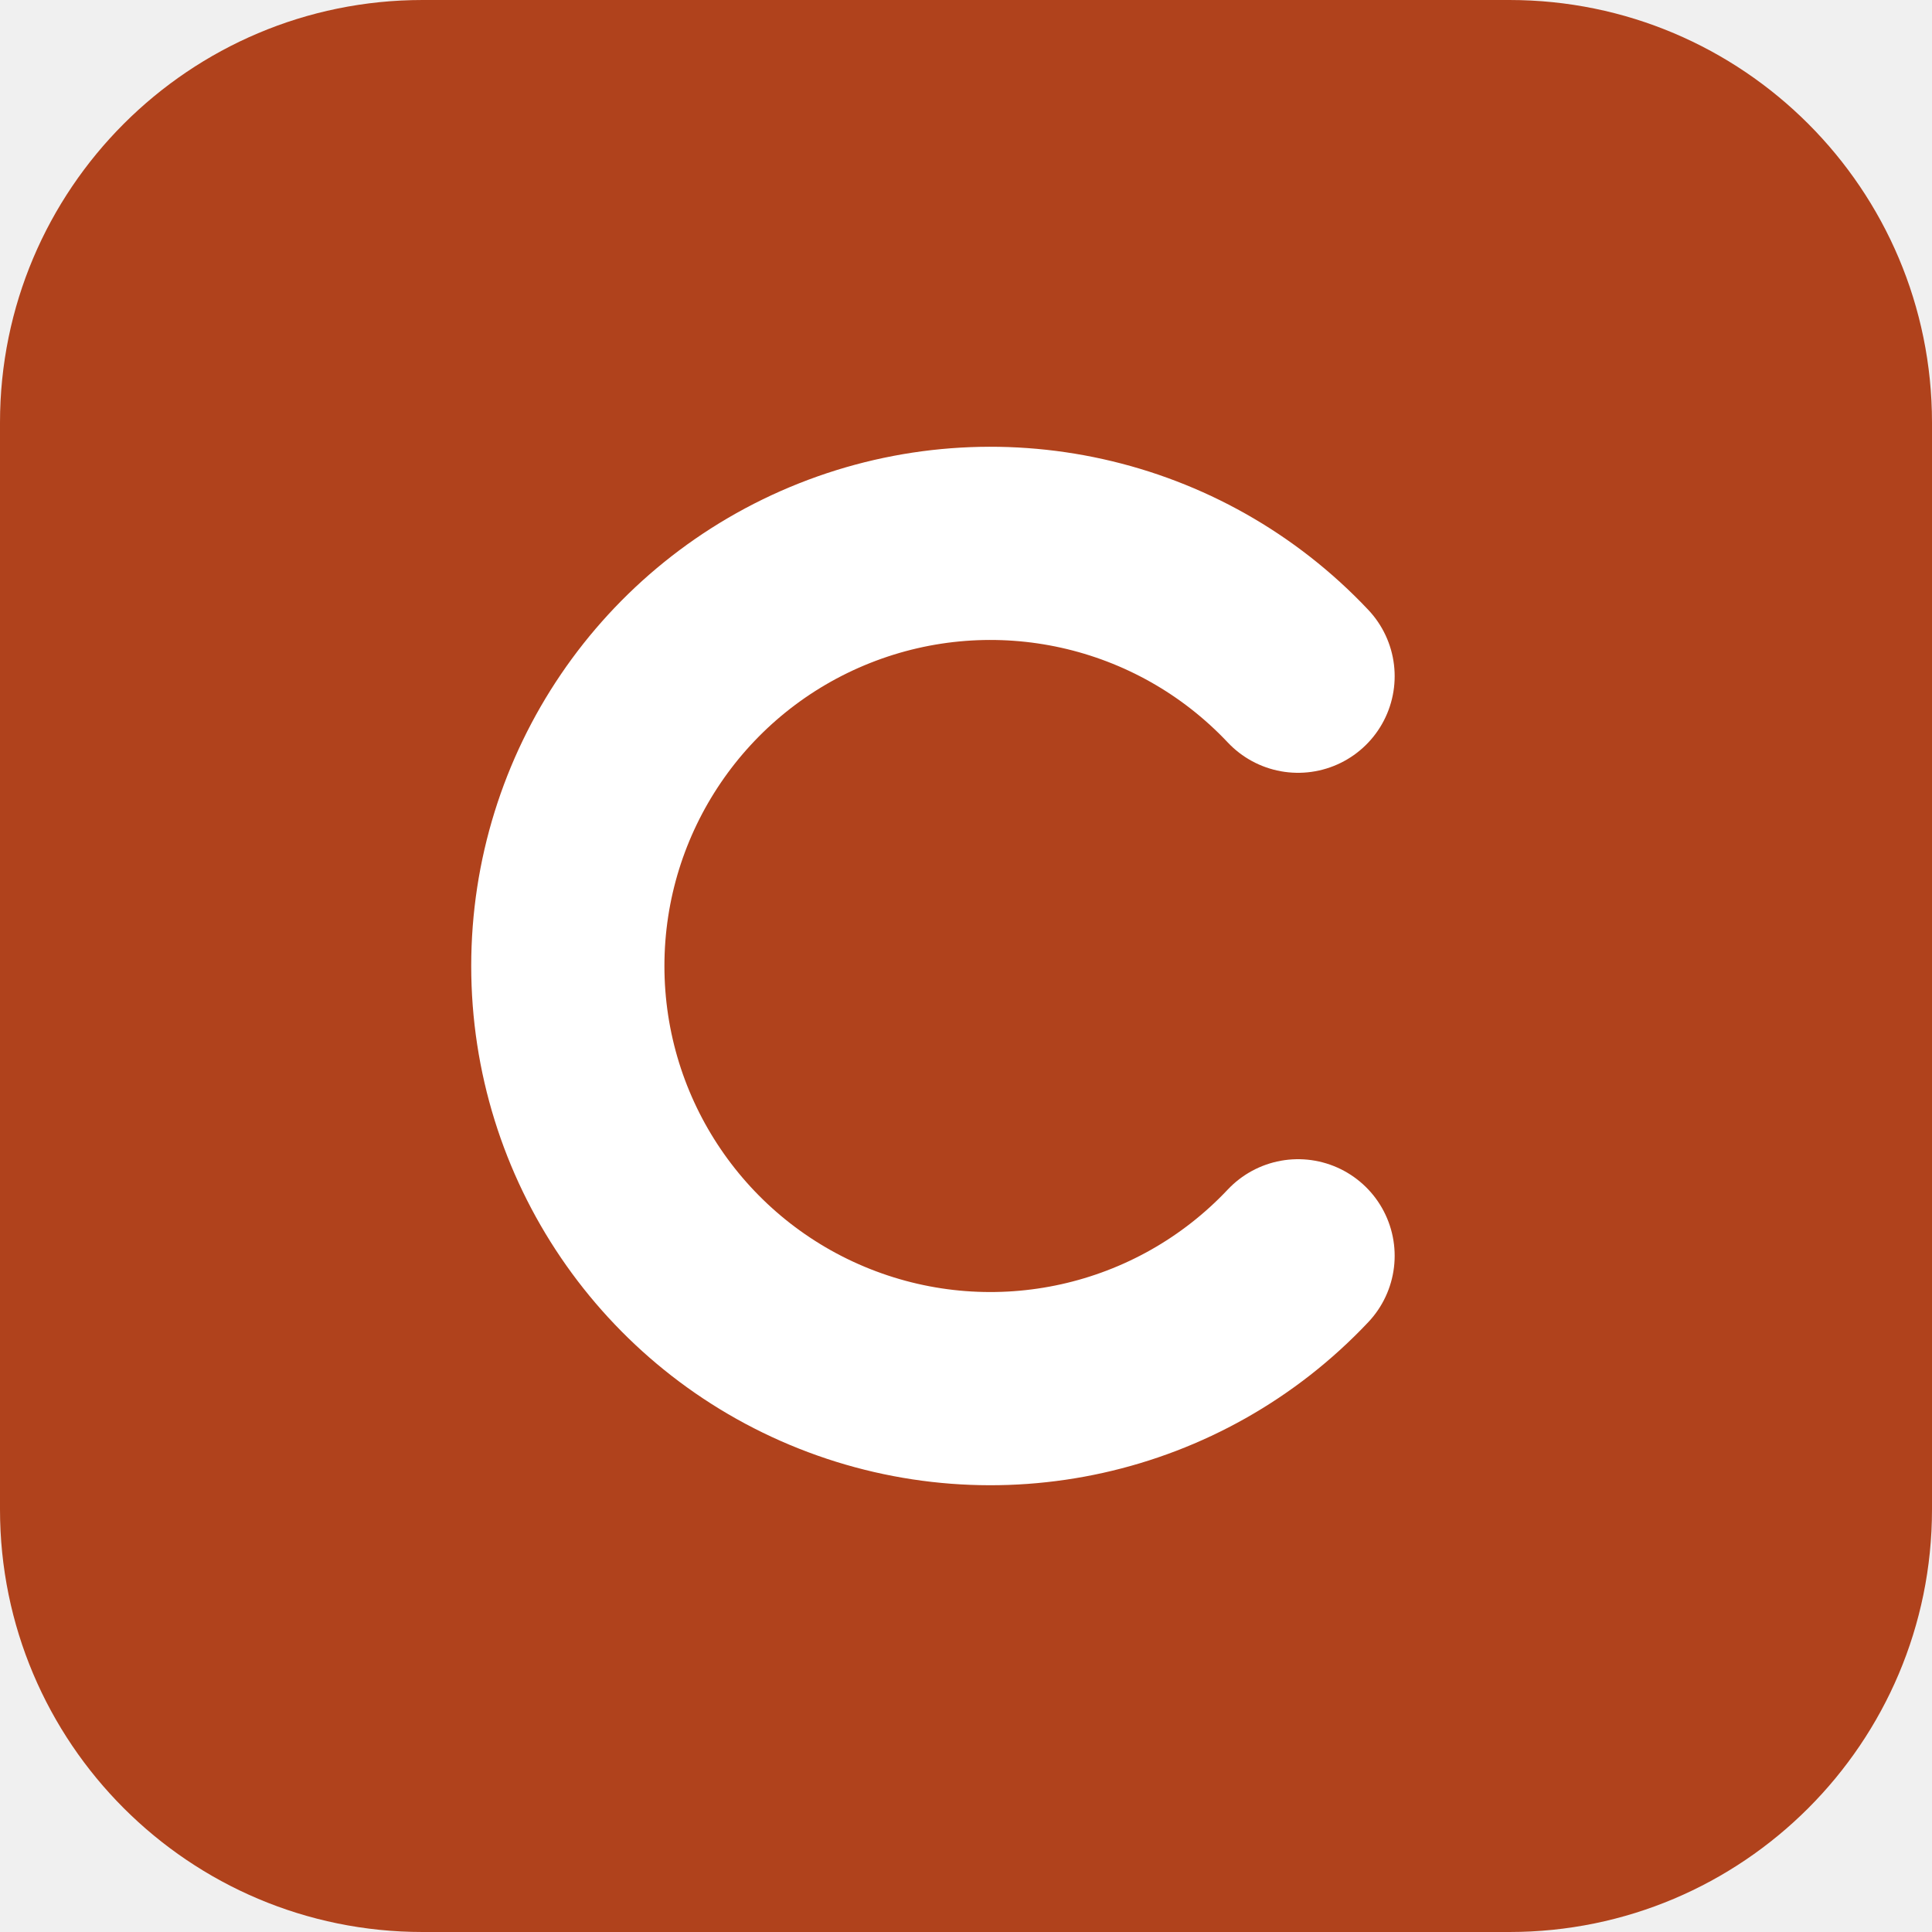
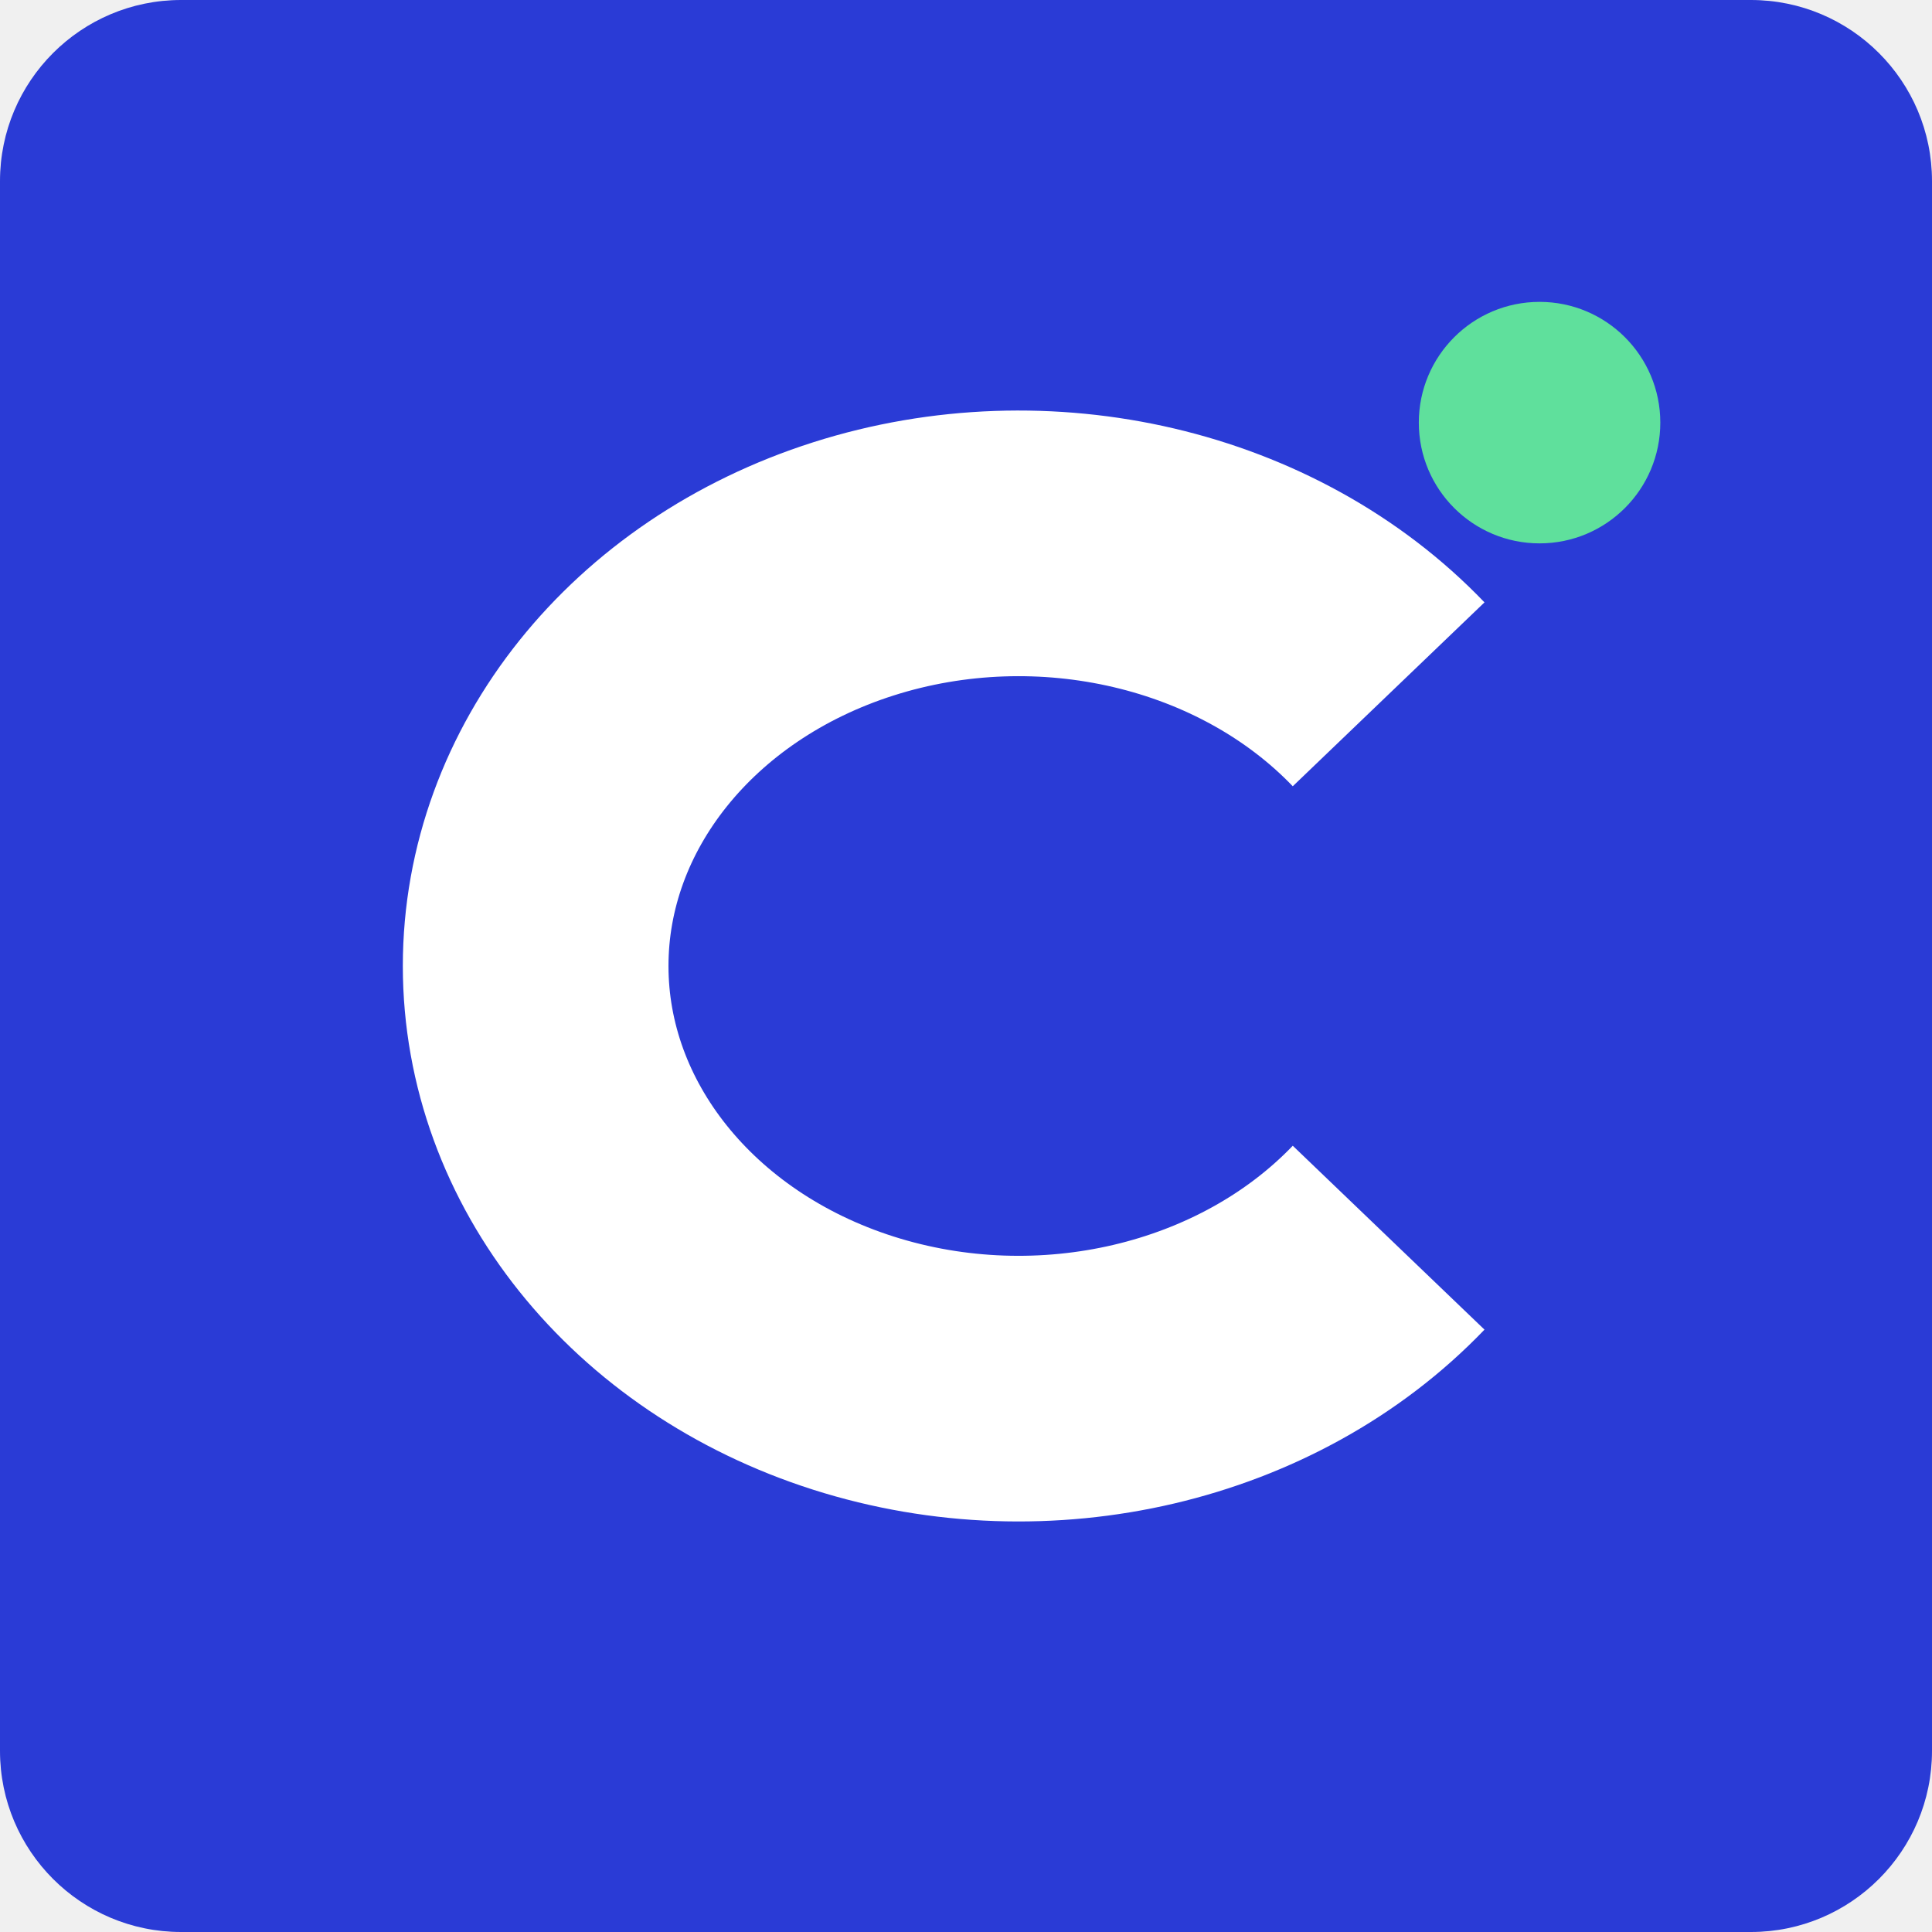
<svg xmlns="http://www.w3.org/2000/svg" viewBox="0 0 32 32">
-   <rect width="32" height="32" rx="7" fill="#b0421c" />
-   <path d="M21.5 11.2a7 7 0 1 0 0 9.6" fill="none" stroke="#fff" stroke-width="3.2" stroke-linecap="round" />
+   <rect width="32" height="32" rx="3" fill="#2a3bd6" />
+   <path d="M23 11.5A8 7 0 1 0 23 20.5" fill="none" stroke="#fff" stroke-width="4.4" />
+   <circle cx="25.5" cy="7" r="2" fill="#5fe09c" />
</svg>
